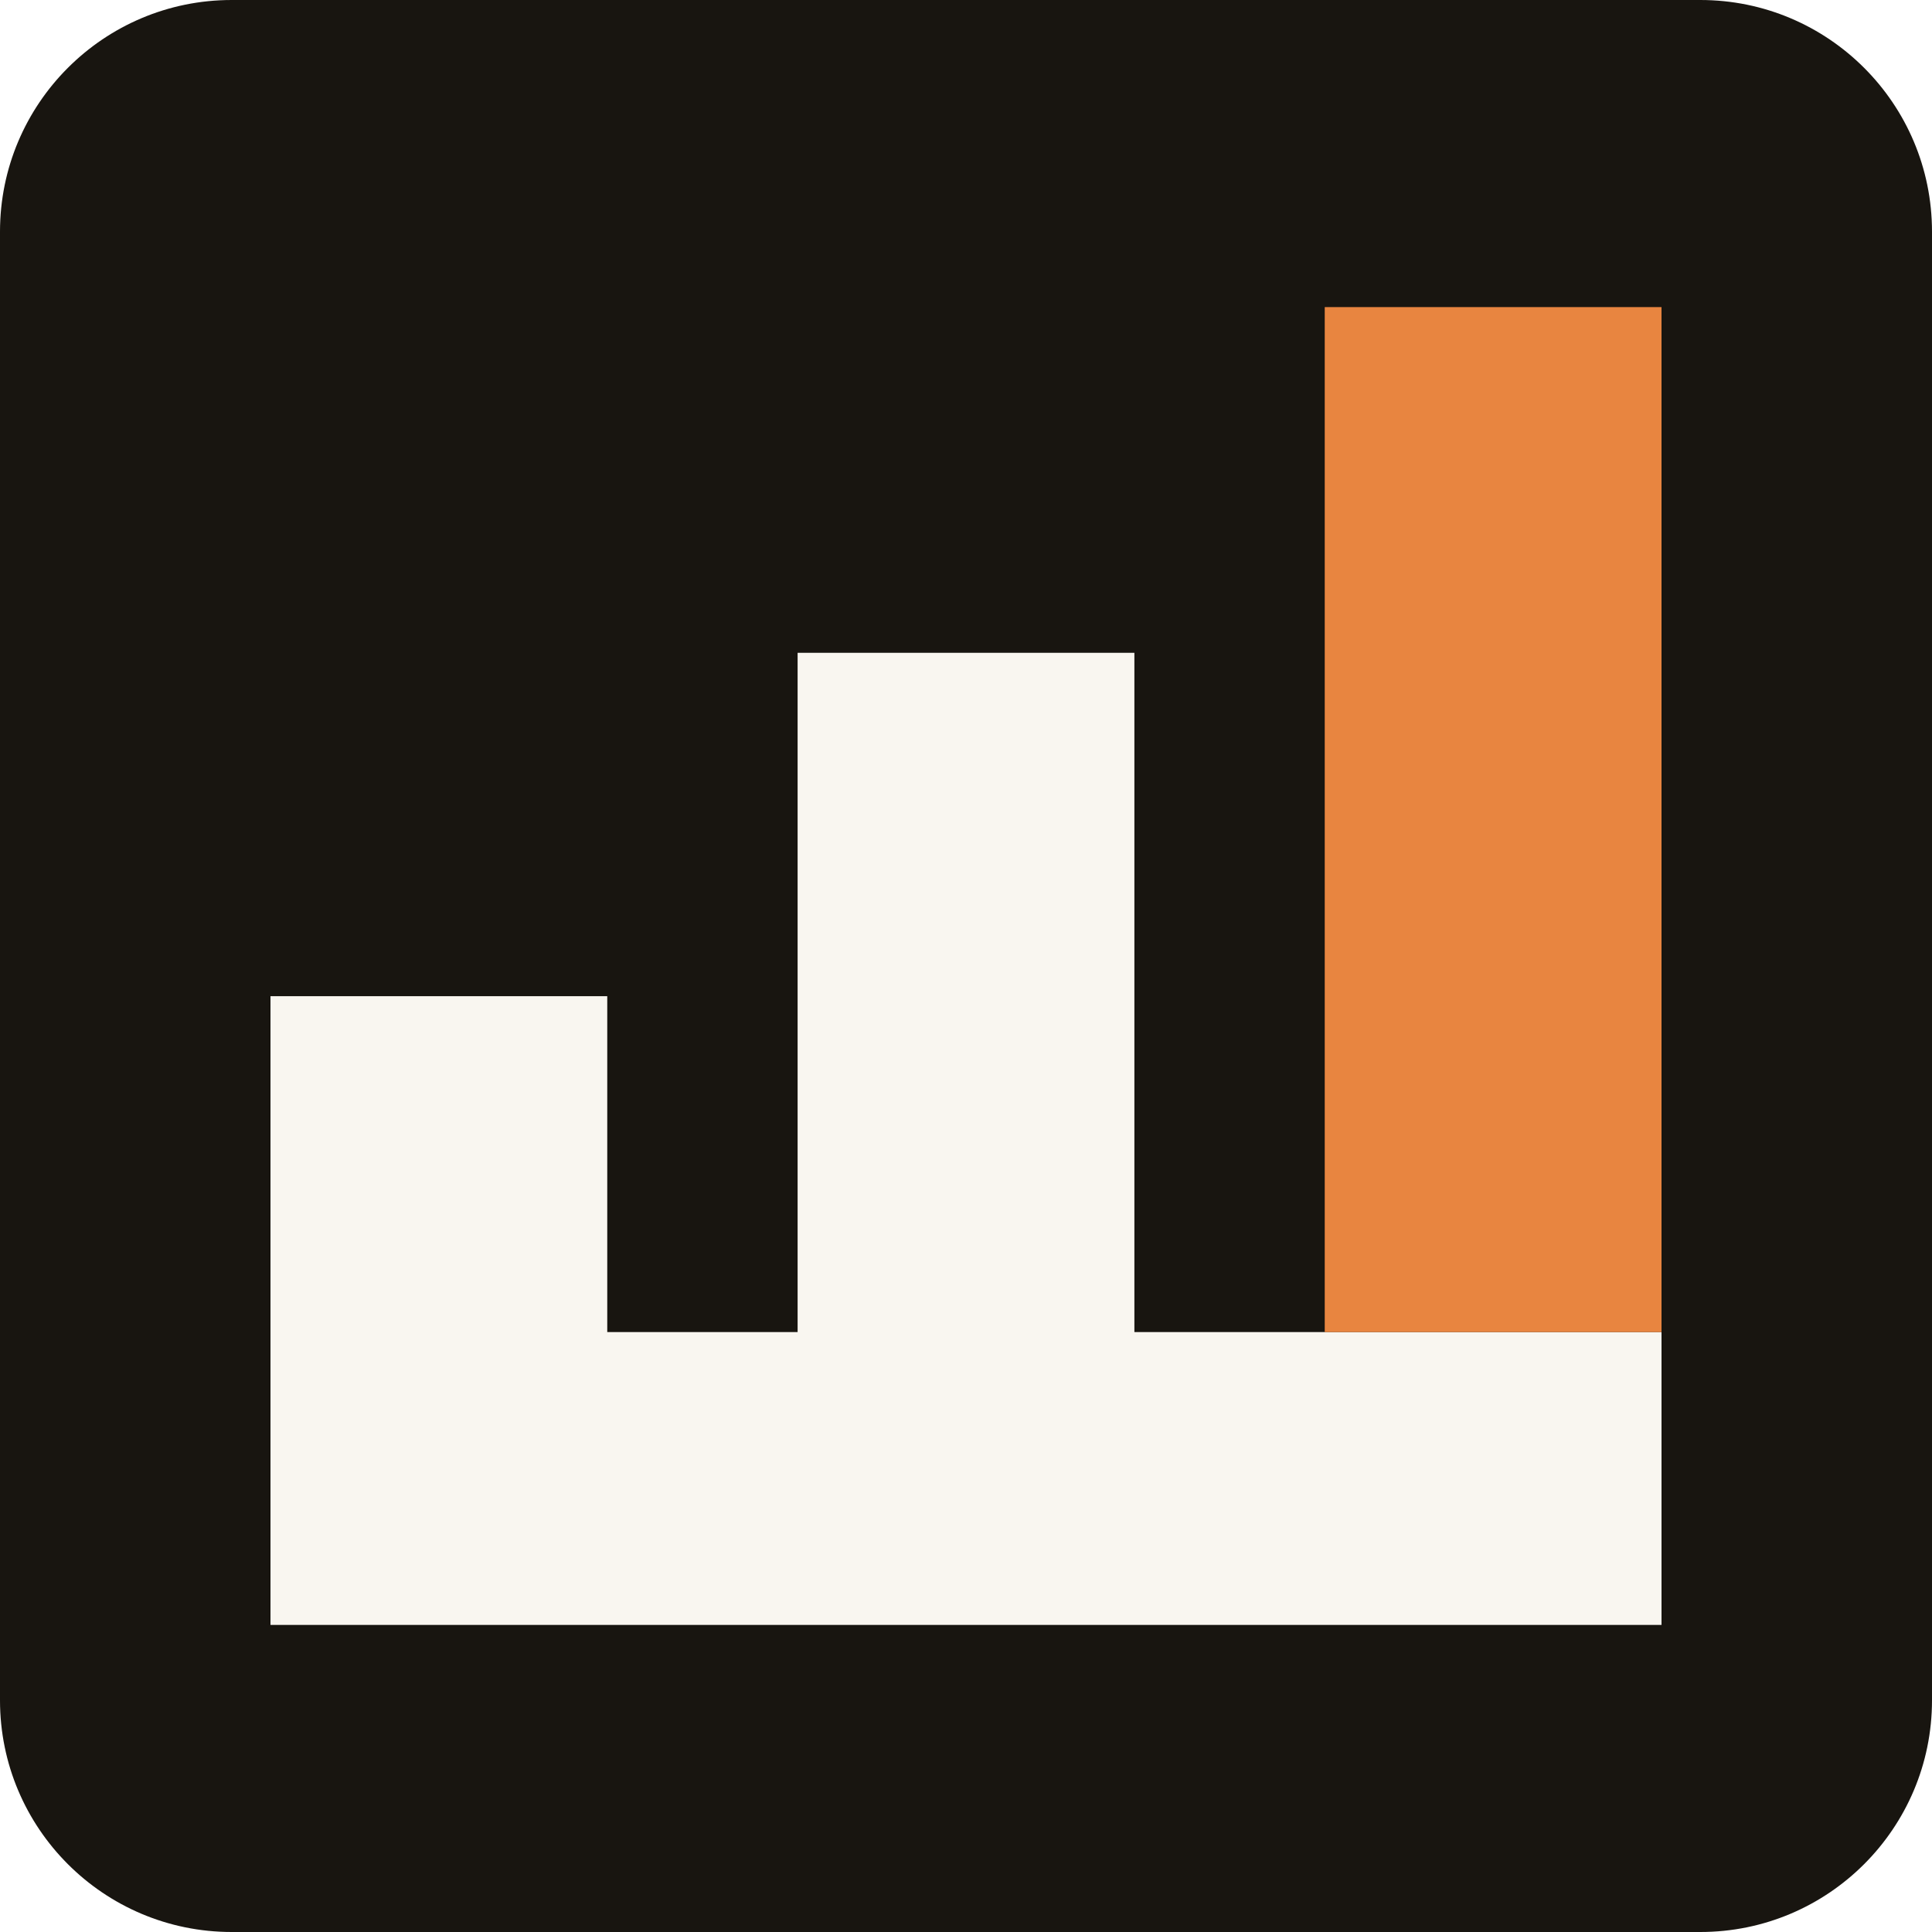
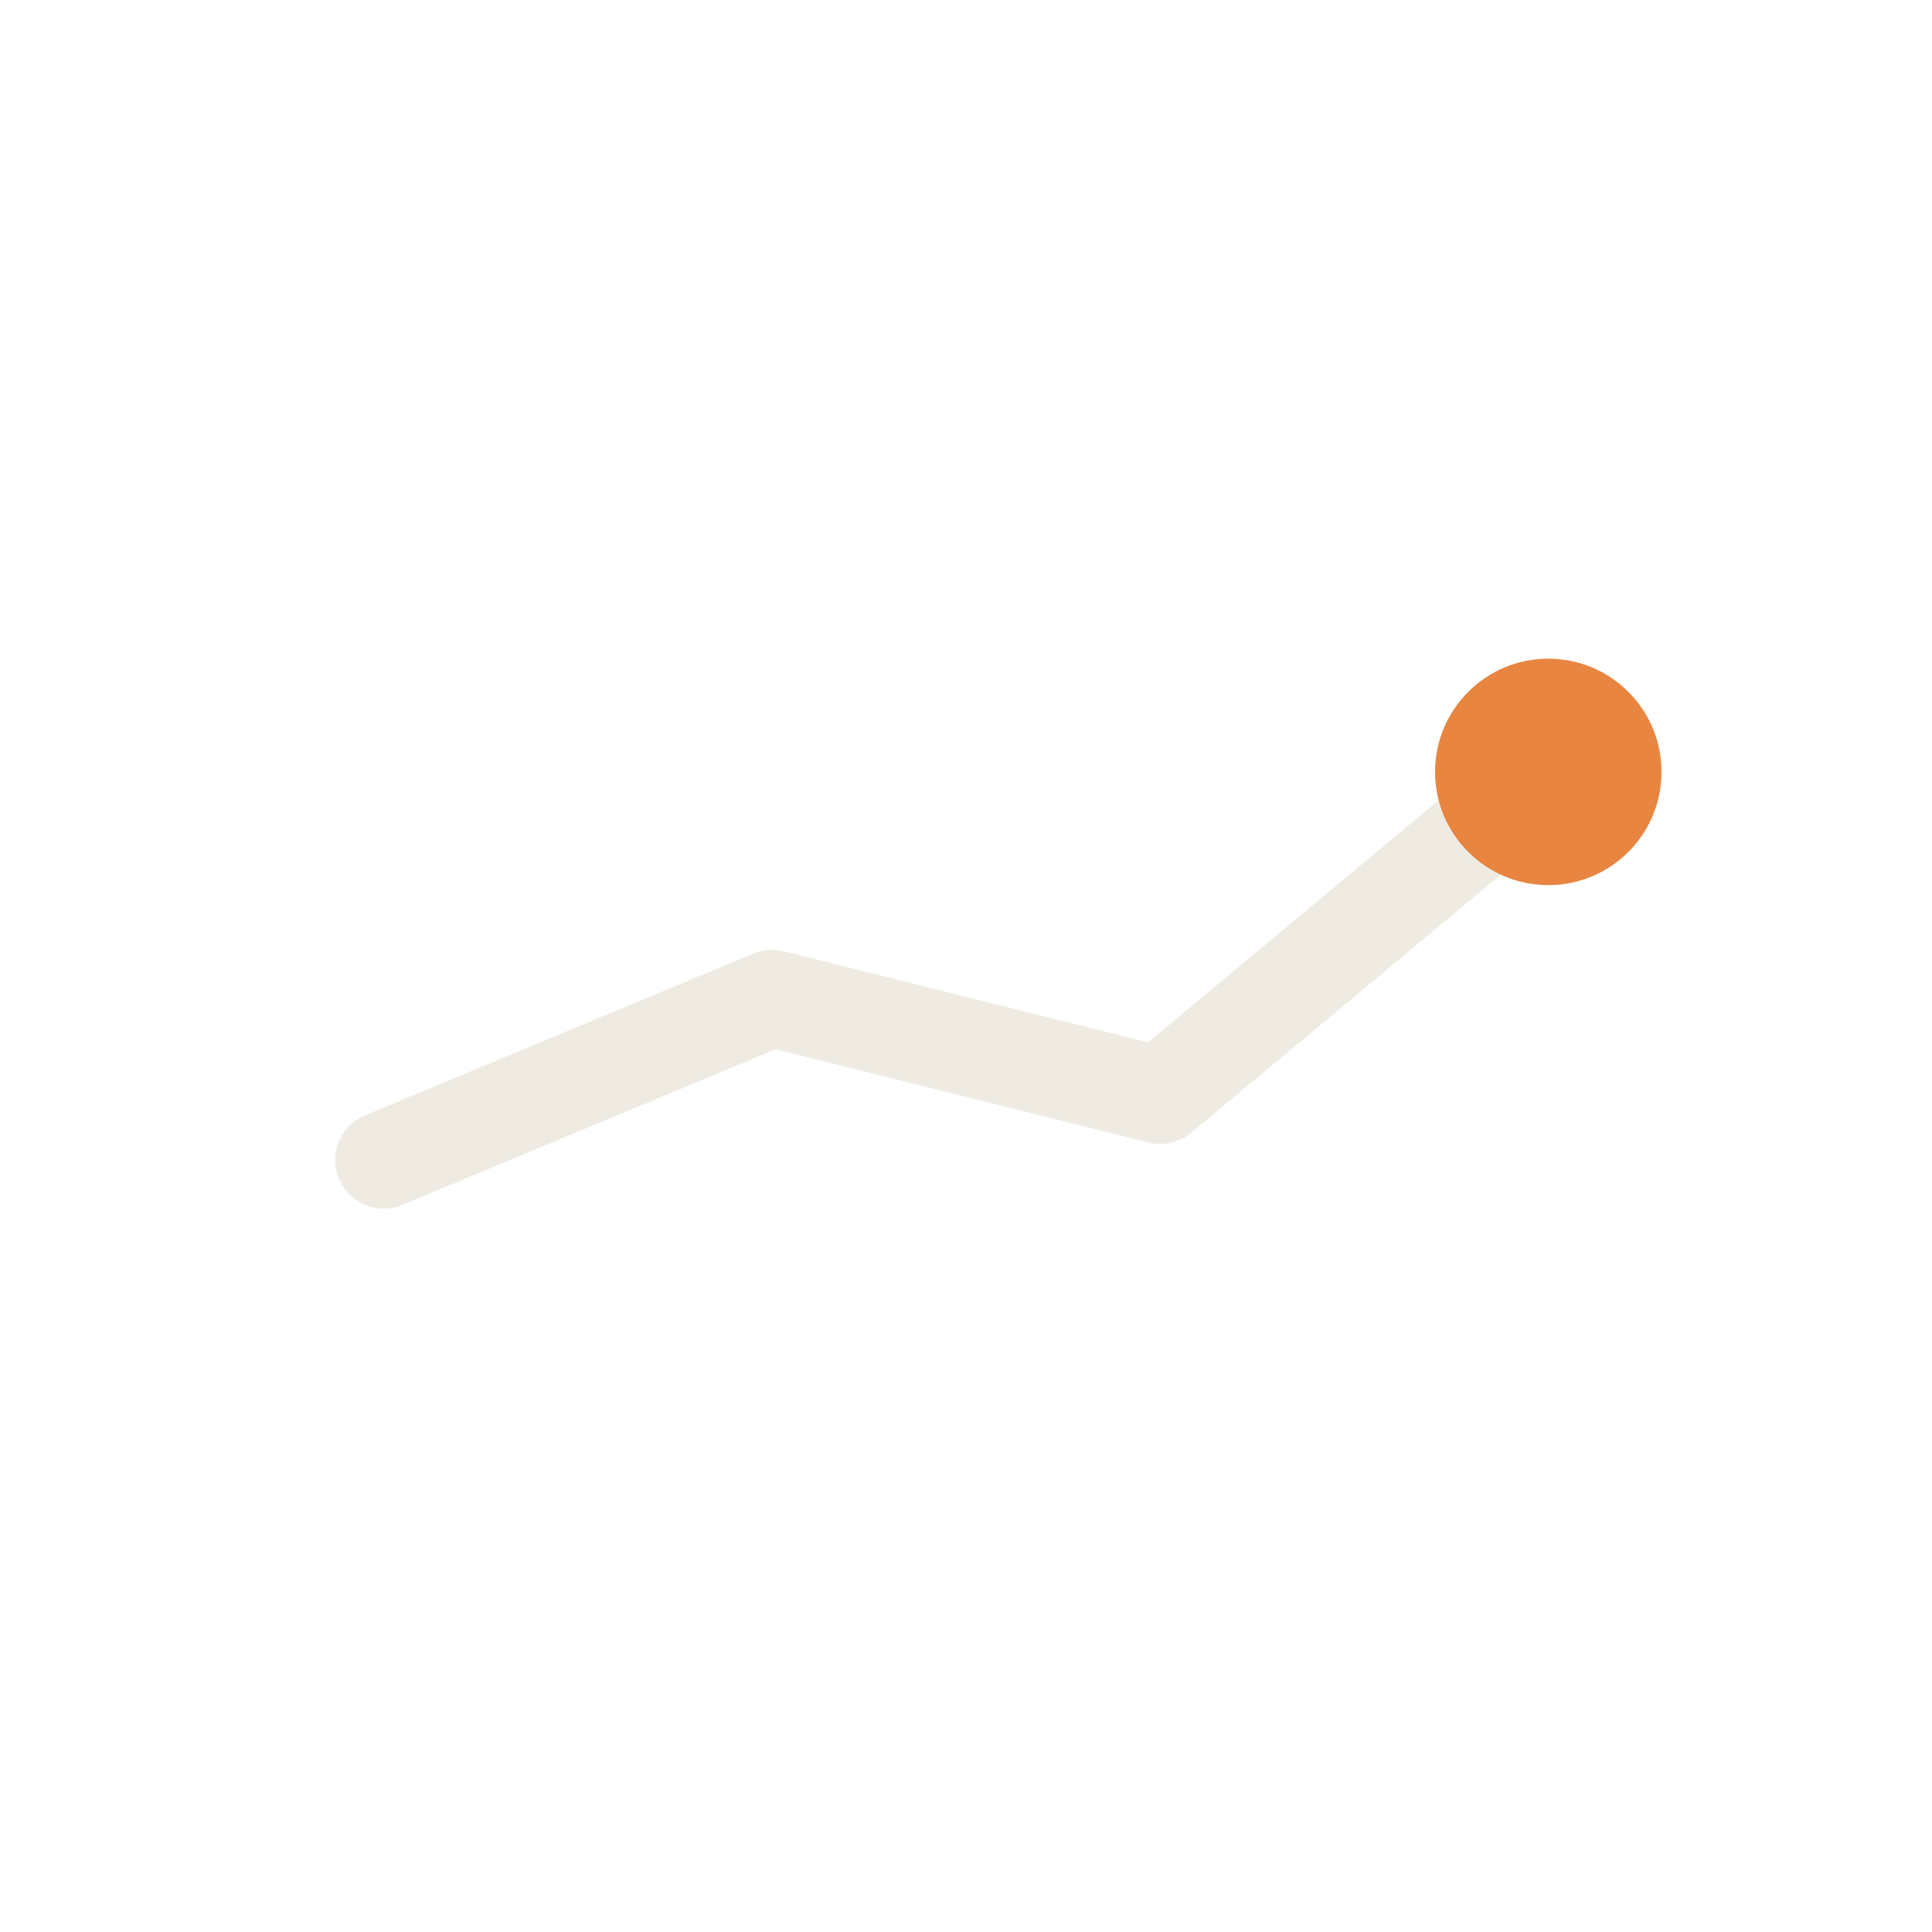
- <svg xmlns="http://www.w3.org/2000/svg" viewBox="0 0 512 512" role="img" aria-label="বনের মহিষ" version="1.1" id="svg4">
-   <defs id="defs4" />
-   <rect width="512" height="512" rx="61.4" ry="61.4" fill="#181510" id="rect1" />
-   <g transform="translate(71.68,430.62) scale(0.38804,-0.38804)" id="g4">
-     <path d="M0 0 L950.0 0 L950.0 200.0 L0 200.0 Z" fill="#F9F6F0" id="path1" />
-     <path d="m 0,199.389 h 230 v 230 H 0 Z" fill="#f9f6f0" id="path2" />
-     <path d="m 360,198.901 h 230 v 465 H 360 Z" fill="#f9f6f0" id="path3" />
-     <path d="M720.0 200.0 L950.0 200.0 L950.0 900.0 L720.0 900.0 Z" fill="#E88540" id="path4" />
+ <svg xmlns="http://www.w3.org/2000/svg" viewBox="0 0 100 100" width="100" height="100" role="img" aria-label="Boner Mohis">
+   <g transform="translate(8.140,13.163) scale(0.8372)">
+     <path d="M 14 56 L 38 46 L 62 52 L 86 32" fill="none" stroke="#EFEBE2" stroke-width="6" stroke-linecap="round" stroke-linejoin="round" />
+     <circle cx="86" cy="32" r="7" fill="#E88540" />
  </g>
</svg>
